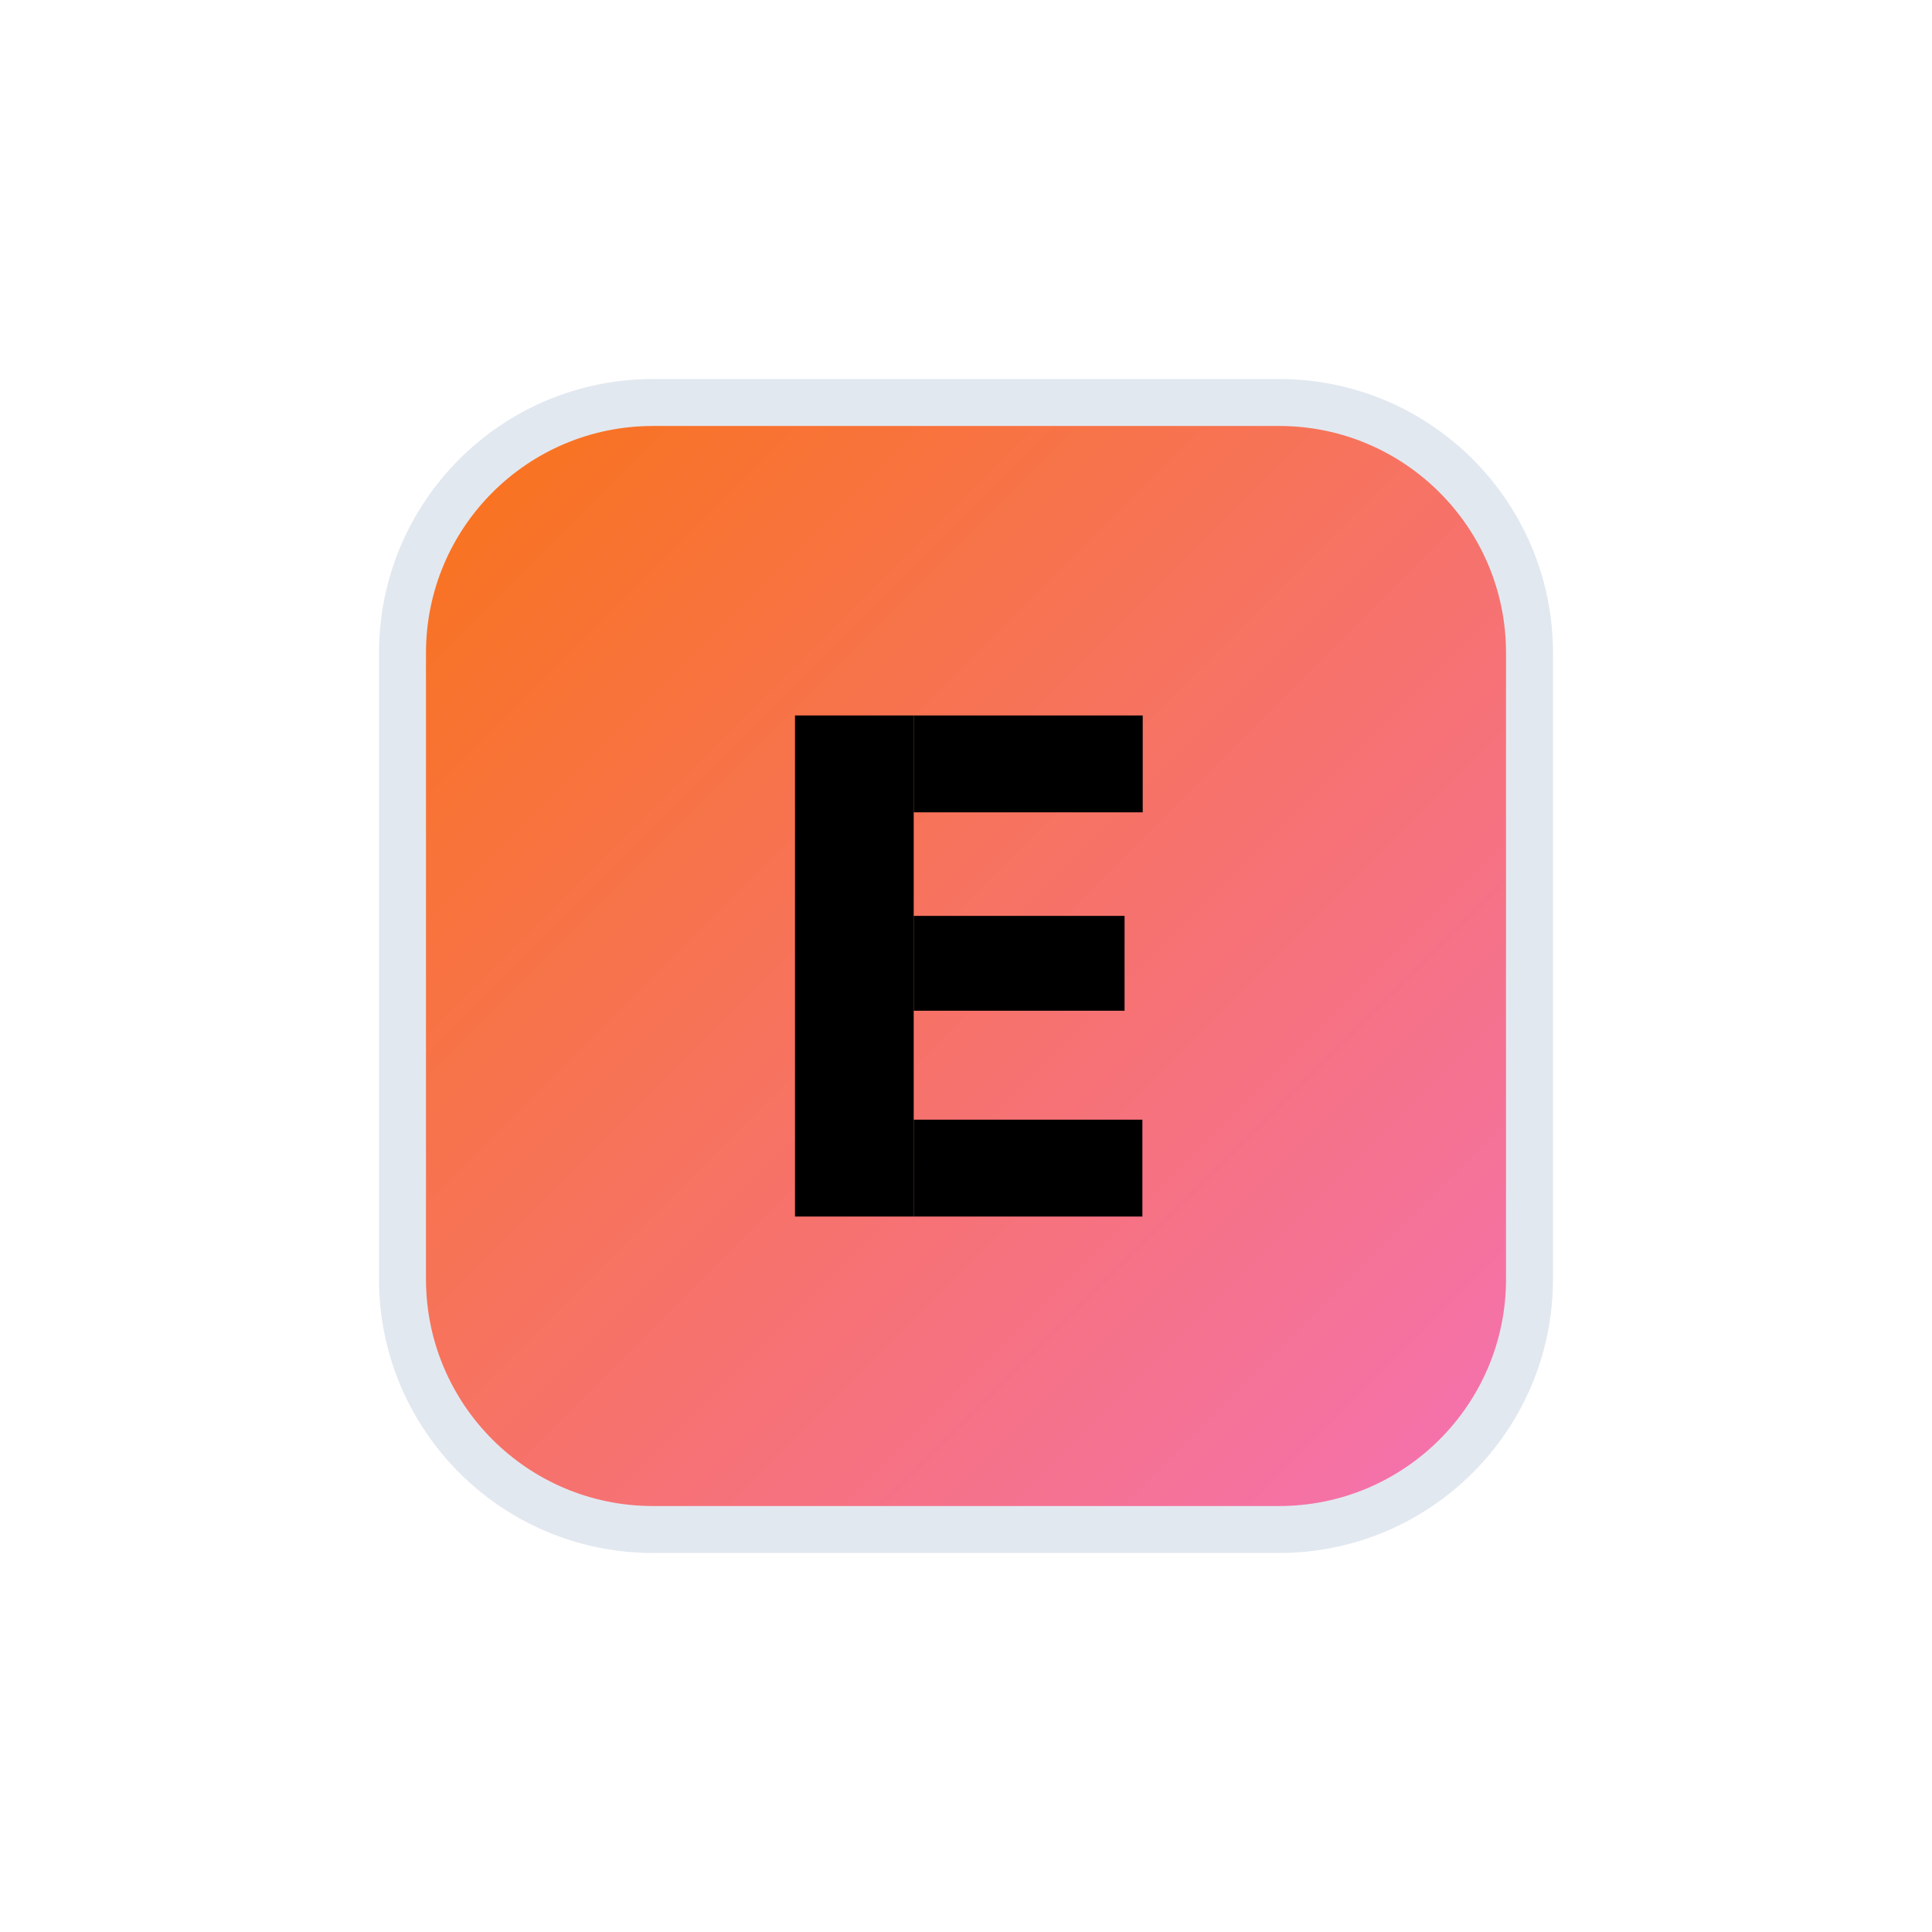
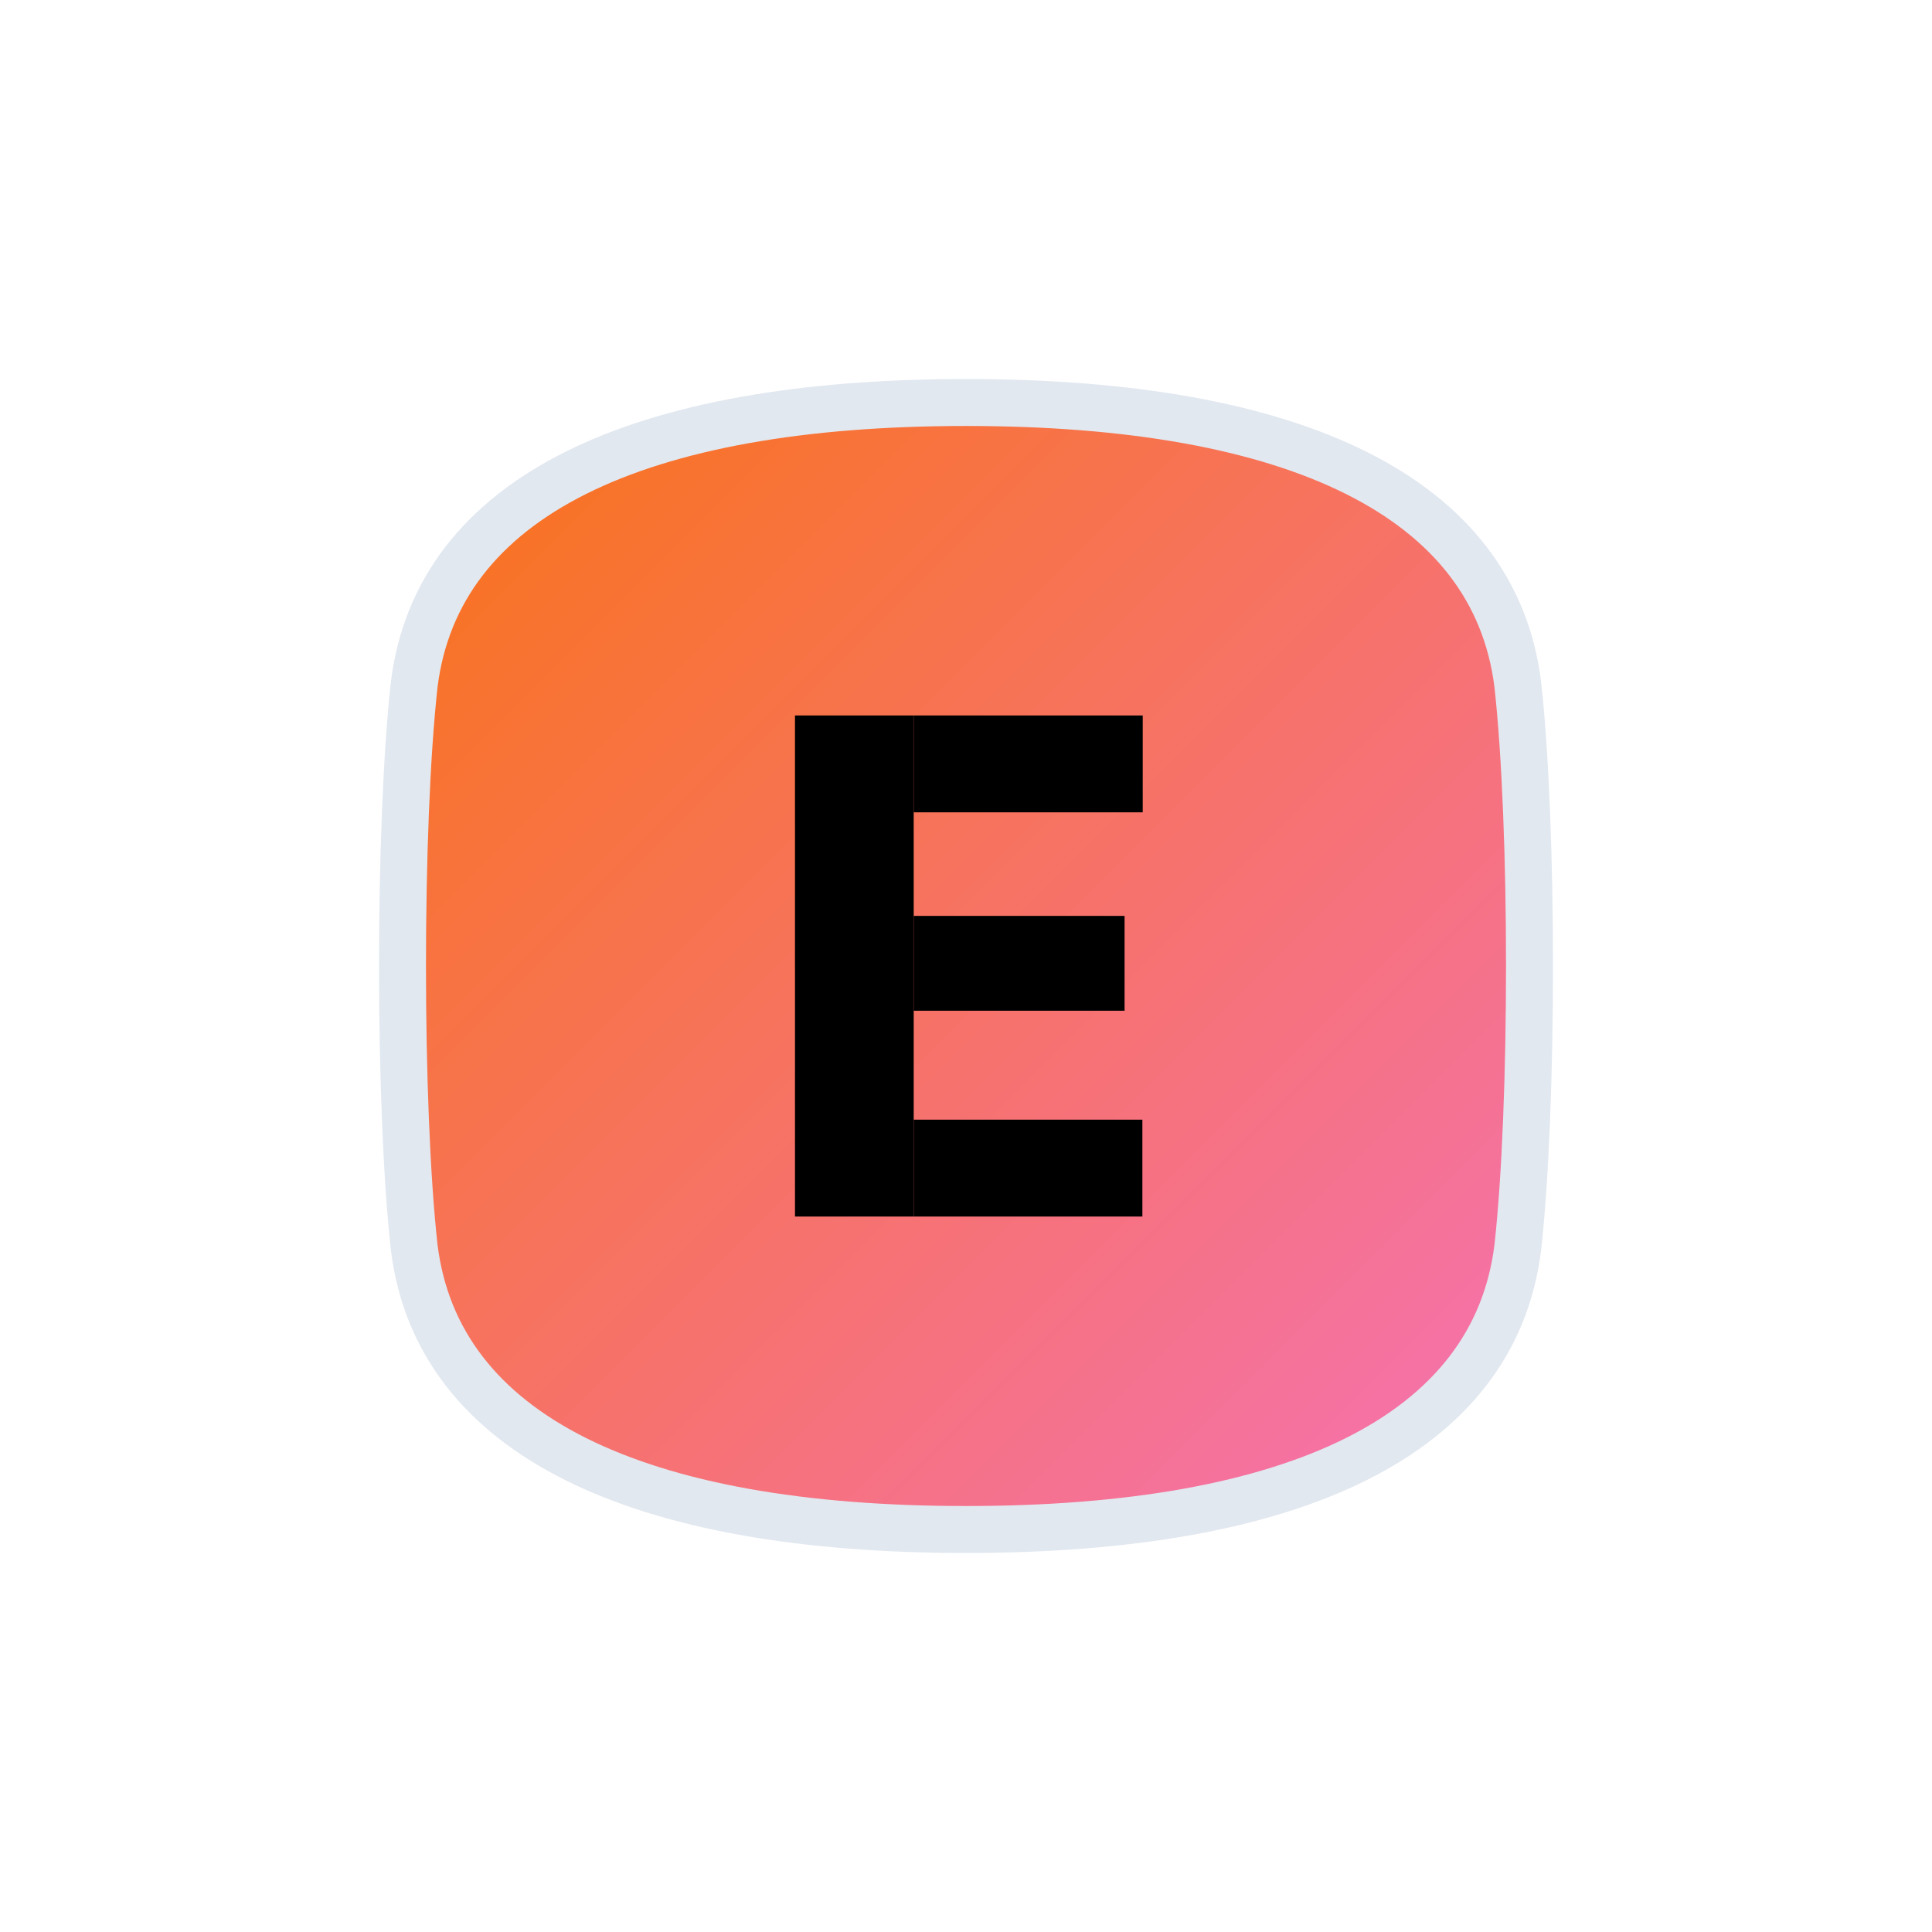
<svg xmlns="http://www.w3.org/2000/svg" viewBox="0 0 96 96" width="96" height="96" role="img">
  <defs>
    <linearGradient id="brand" x1="0" y1="0" x2="1" y2="1">
      <stop offset="0" stop-color="#F97316" />
      <stop offset="1" stop-color="#F472B6" />
    </linearGradient>
  </defs>
  <g transform="translate(20 20) scale(0.7777778) translate(-4 -4)">
-     <rect x="4" y="4" width="72" height="72" rx="16" fill="url(#brand)" />
-     <rect x="4" y="4" width="72" height="72" rx="16" fill="none" stroke="#E2E8F0" stroke-width="3" />
+     <path d="M40 4C61 4 73.75 10 75.25 22C75.75 26.5 76 33.25 76 40C76 46.75 75.75 53.5 75.25 58C73.75 70 61 76 40 76C19 76 6.25 70 4.75 58C4.25 53.5 4 46.75 4 40C4 33.25 4.25 26.5 4.75 22C6.25 10 19 4 40 4Z" fill="url(#brand)" />
+     <path d="M40 4C61 4 73.75 10 75.25 22C75.75 26.5 76 33.25 76 40C76 46.75 75.75 53.5 75.25 58C73.75 70 61 76 40 76C19 76 6.25 70 4.75 58C4.25 53.5 4 46.75 4 40C4 33.25 4.25 26.5 4.75 22C6.25 10 19 4 40 4Z" fill="none" stroke="#E2E8F0" stroke-width="3" />
    <rect class="stem" x="29.075" y="23.994" width="7.584" height="32.012" />
    <rect class="arm-top" x="36.659" y="23.994" width="14.631" height="6.188" />
    <rect class="arm-mid" x="36.659" y="36.799" width="13.471" height="6.059" />
    <rect class="arm-bot" x="36.659" y="49.818" width="14.609" height="6.188" />
  </g>
</svg>
